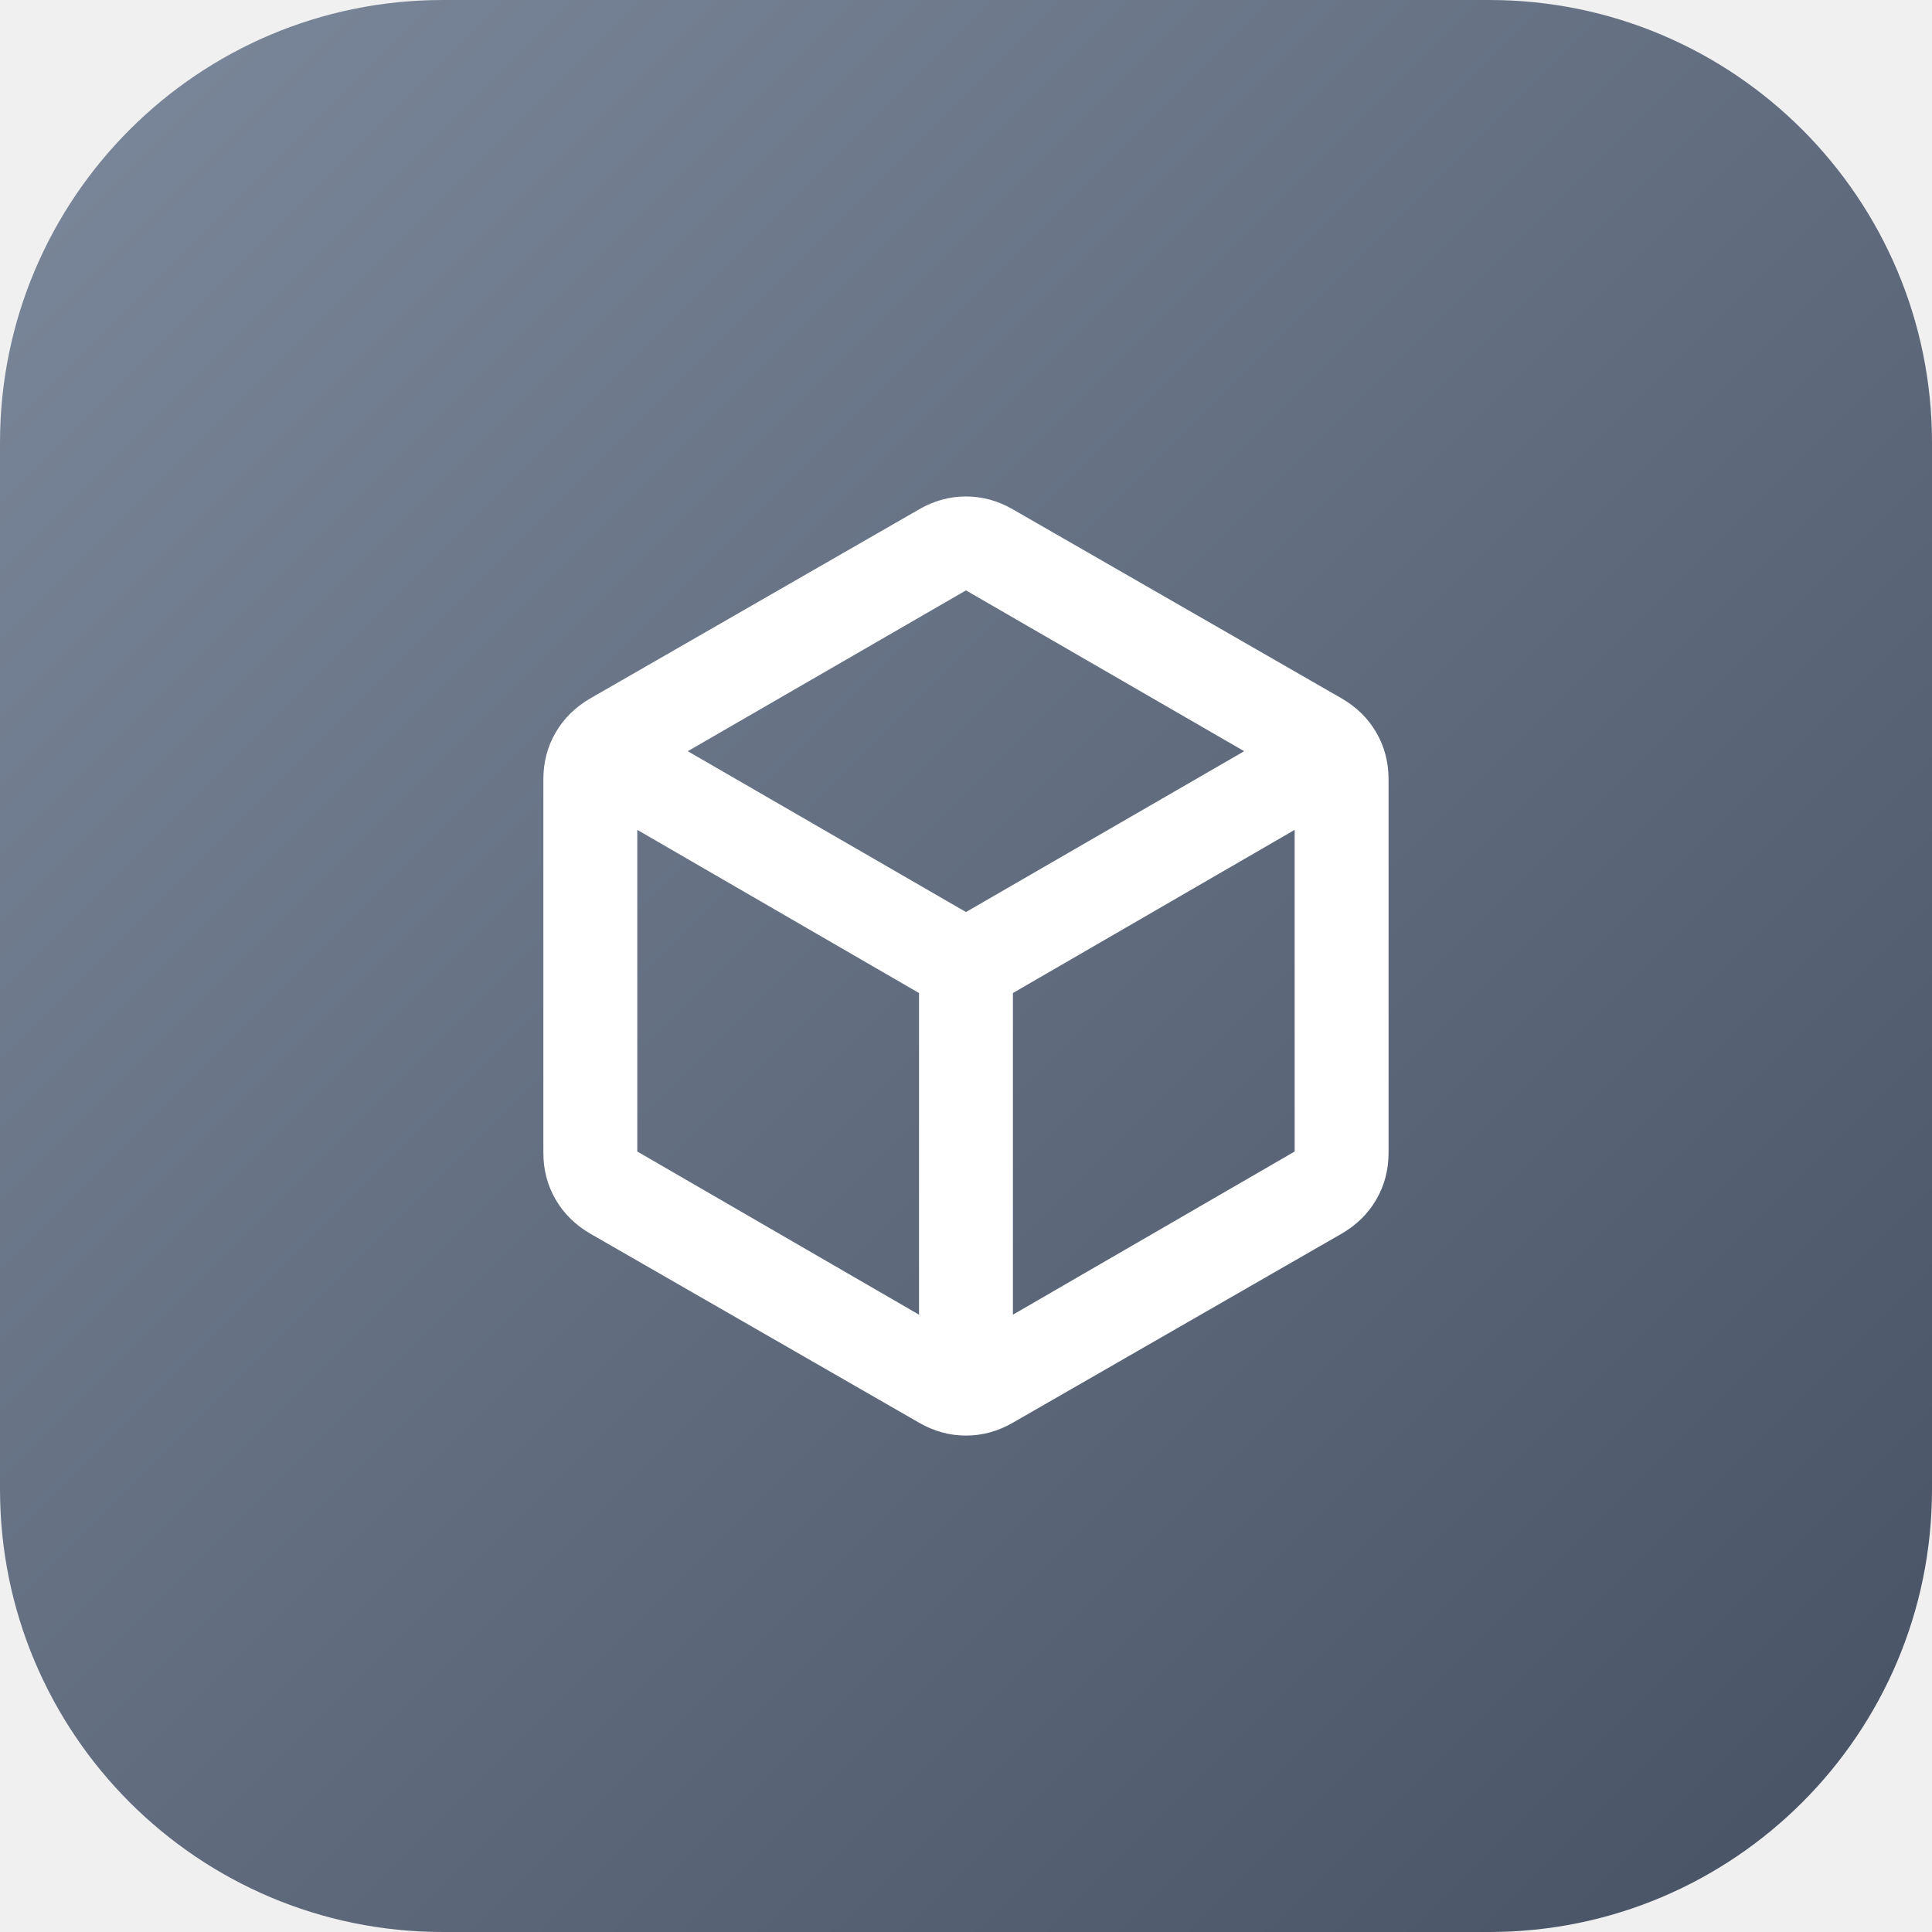
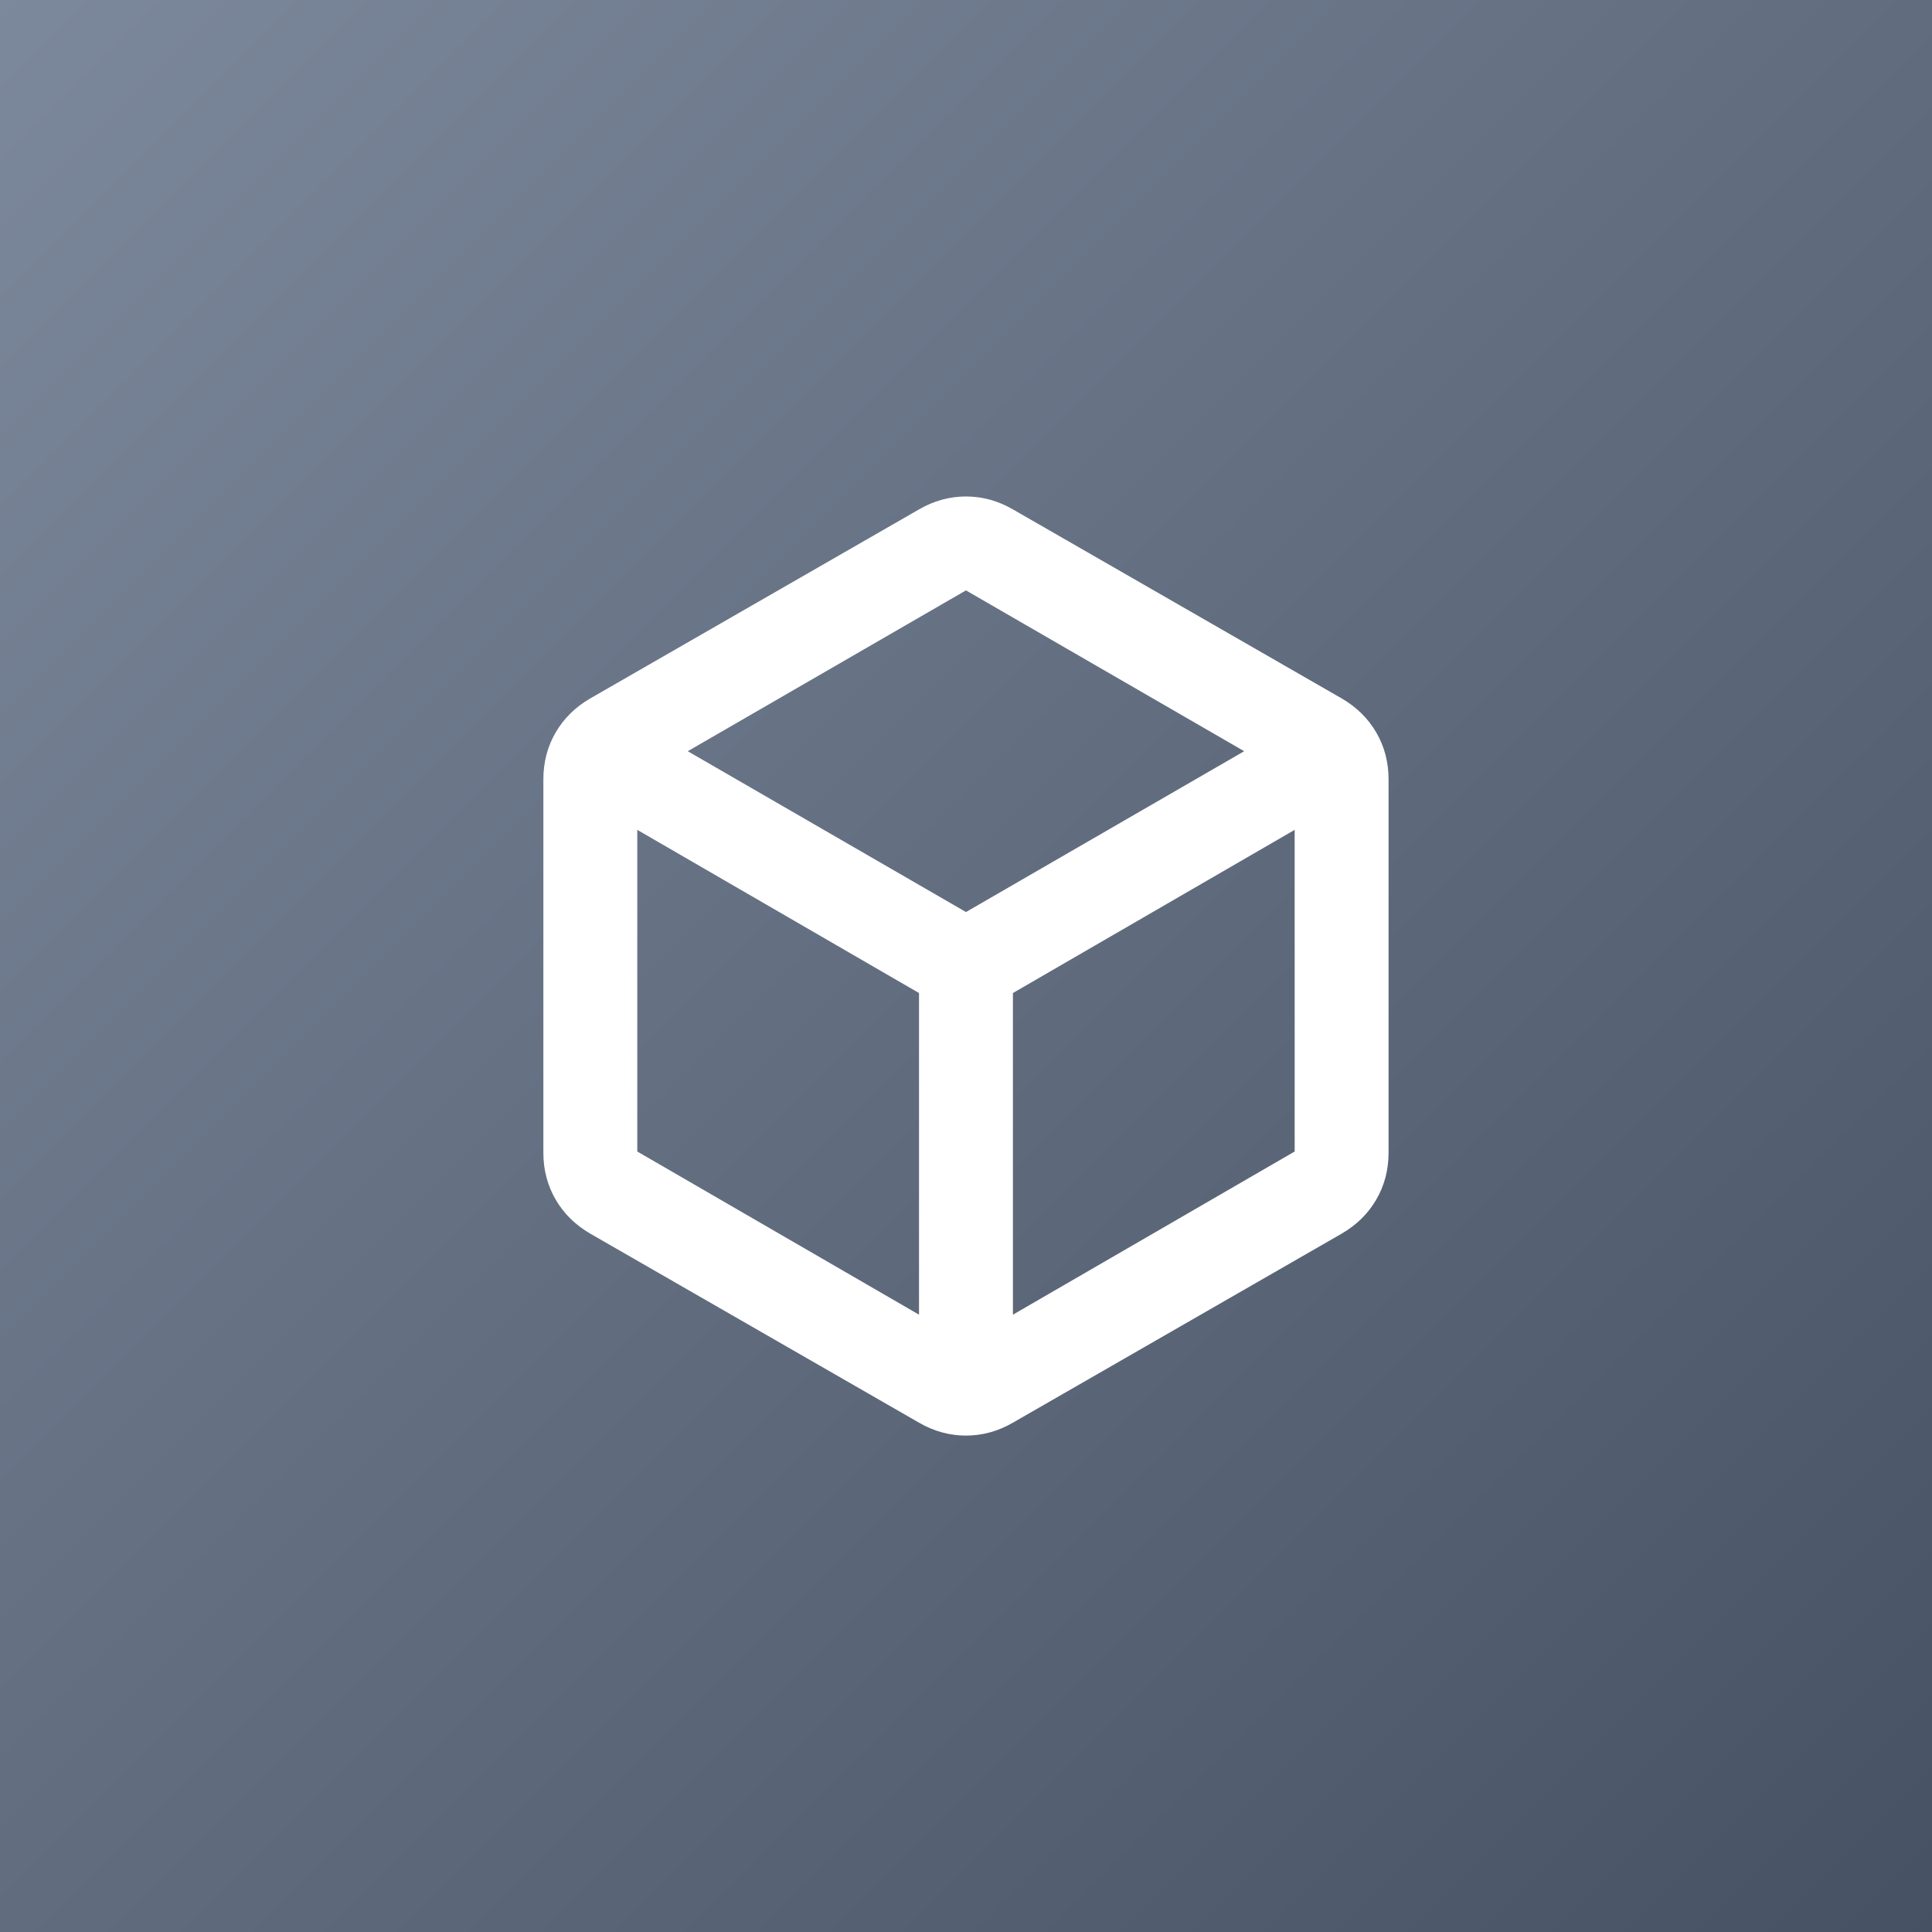
<svg xmlns="http://www.w3.org/2000/svg" width="96" height="96" viewBox="0 0 96 96">
  <defs>
    <linearGradient id="g" x1="0%" y1="0%" x2="100%" y2="100%">
      <stop offset="0" stop-color="#7C889B" />
      <stop offset="1" stop-color="#465163" />
    </linearGradient>
  </defs>
-   <rect width="96" height="96" rx="22" fill="url(#g)" />
+   <rect width="96" height="96" fill="url(#g)" />
  <g transform="translate(20 76) scale(0.05833)" fill="#ffffff">
    <path d="M440-183v-274L200-596v274l240 139Zm80 0 240-139v-274L520-457v274Zm-40-343 237-137-237-137-237 137 237 137ZM160-252q-19-11-29.5-29T120-321v-318q0-22 10.5-40t29.5-29l280-161q19-11 40-11t40 11l280 161q19 11 29.5 29t10.5 40v318q0 22-10.5 40T800-252L520-91q-19 11-40 11t-40-11L160-252Zm320-228Z" />
  </g>
</svg>
